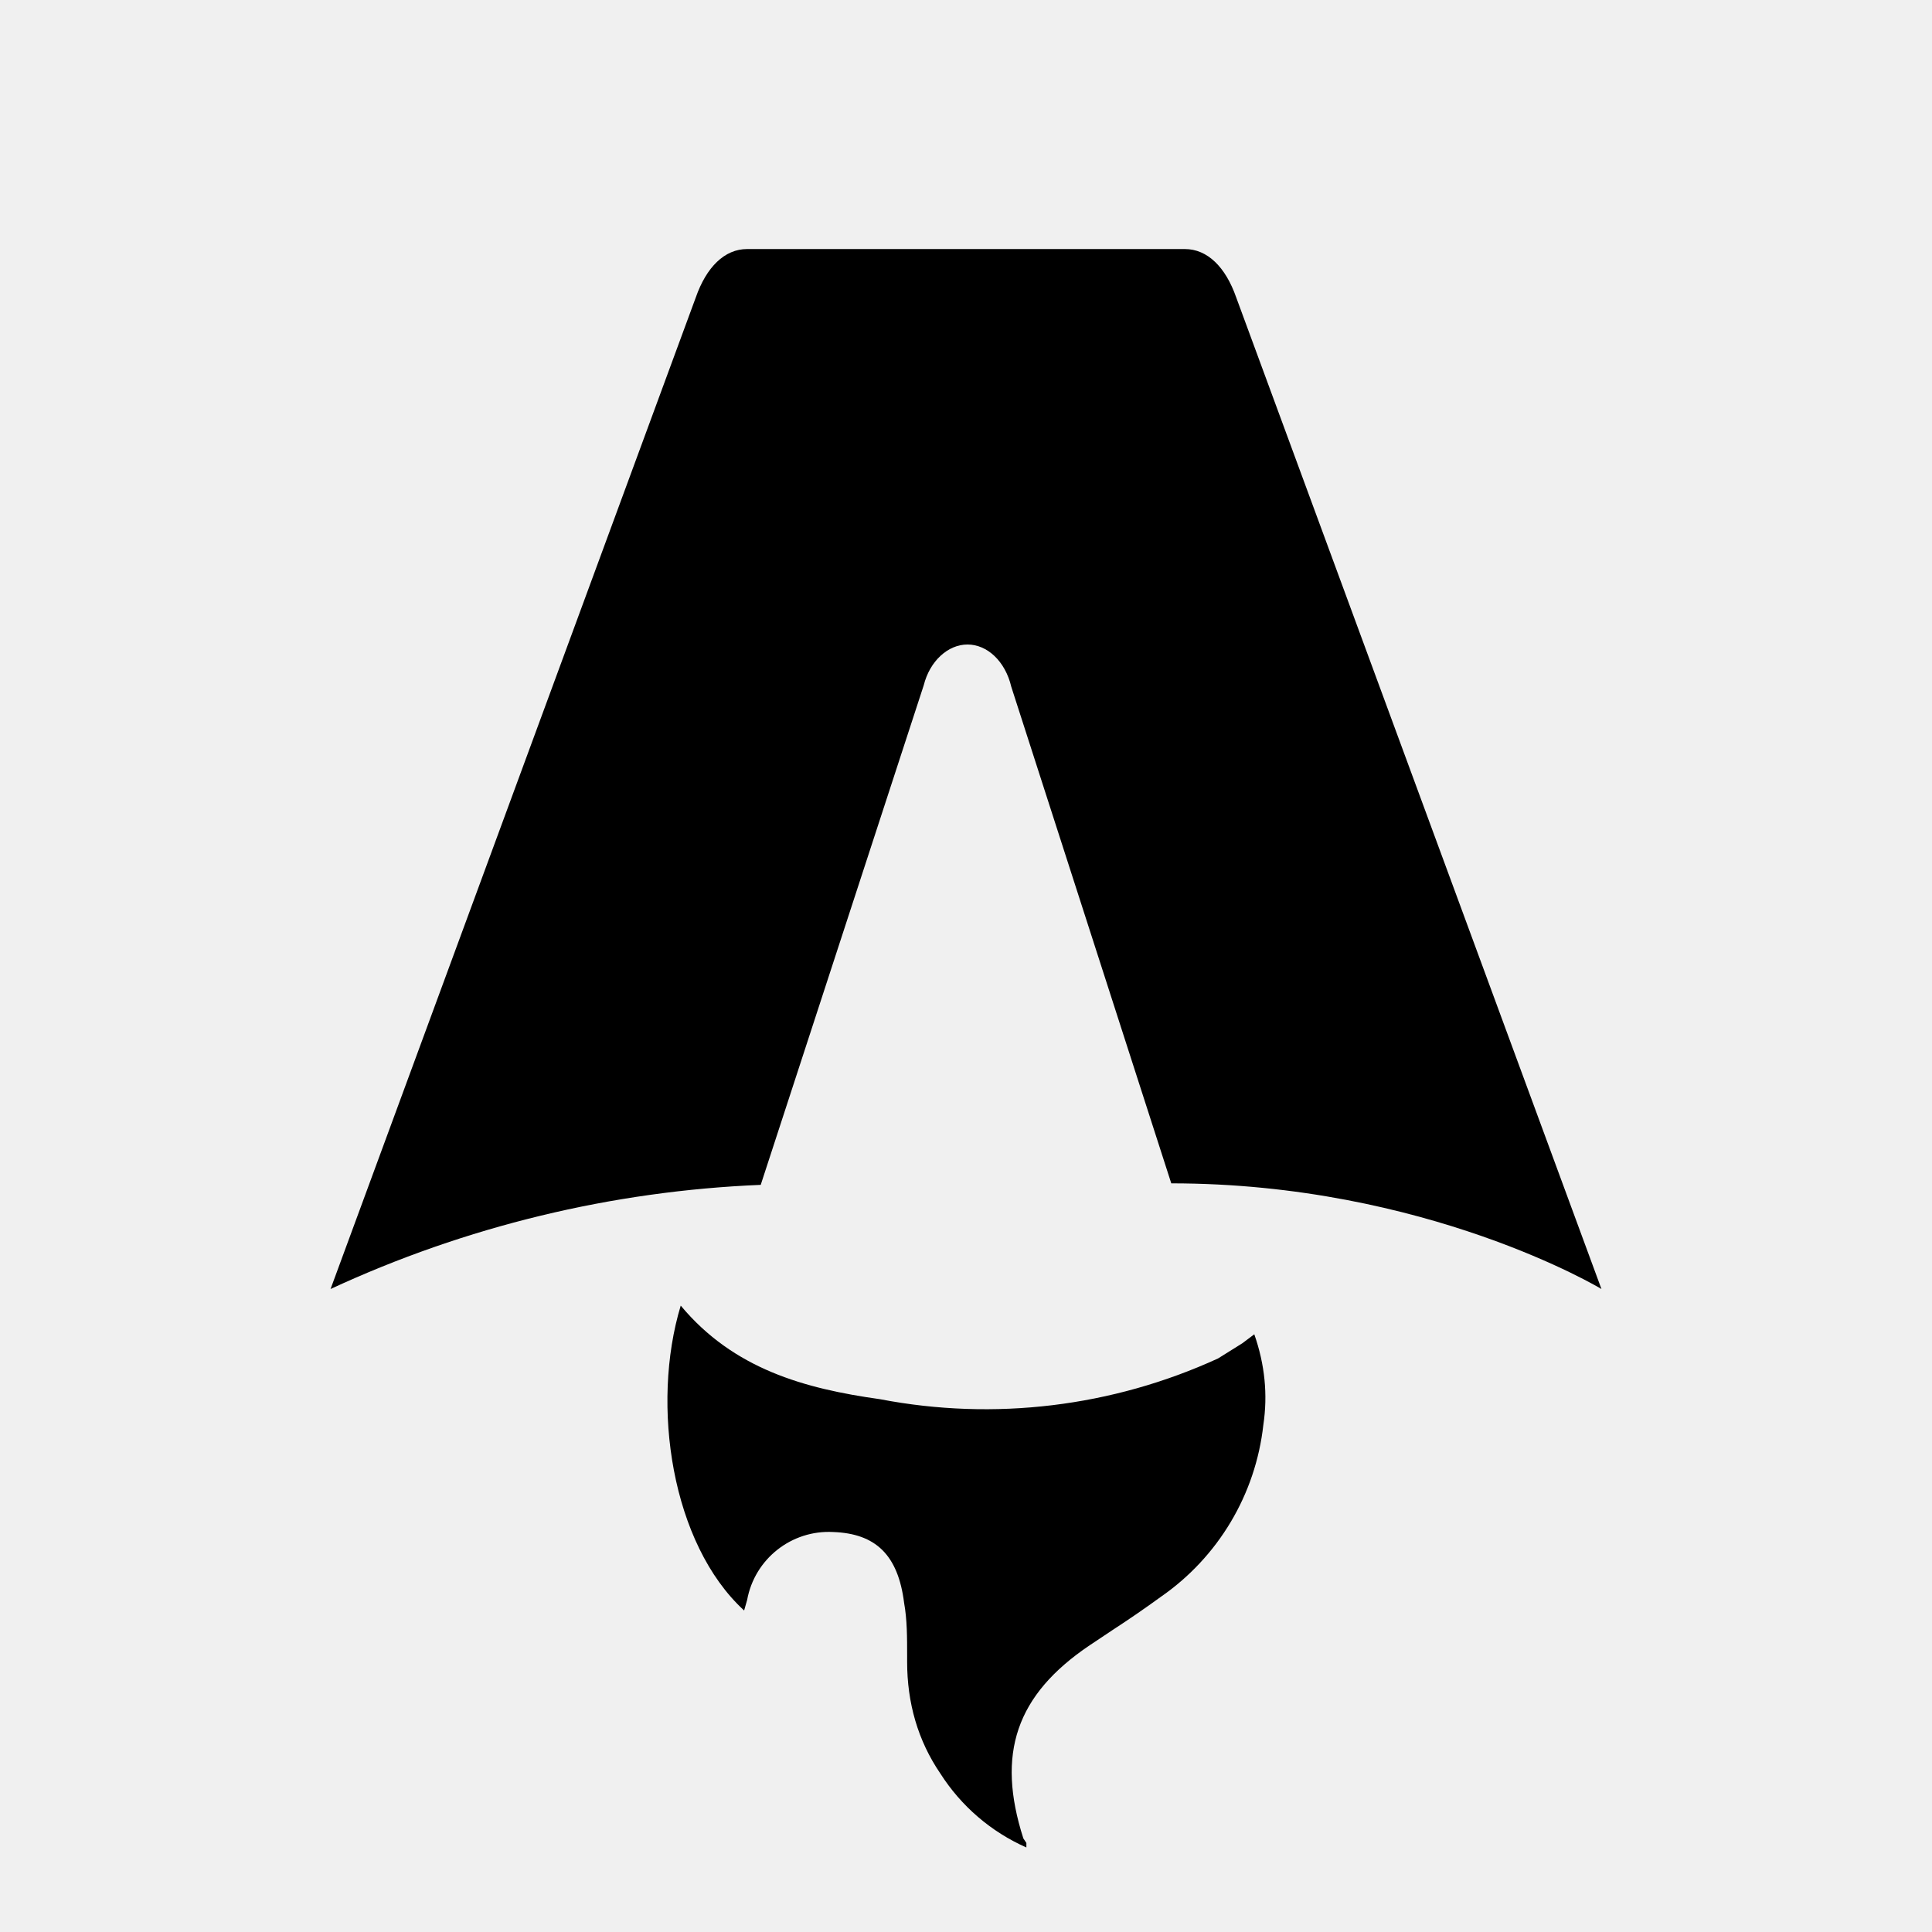
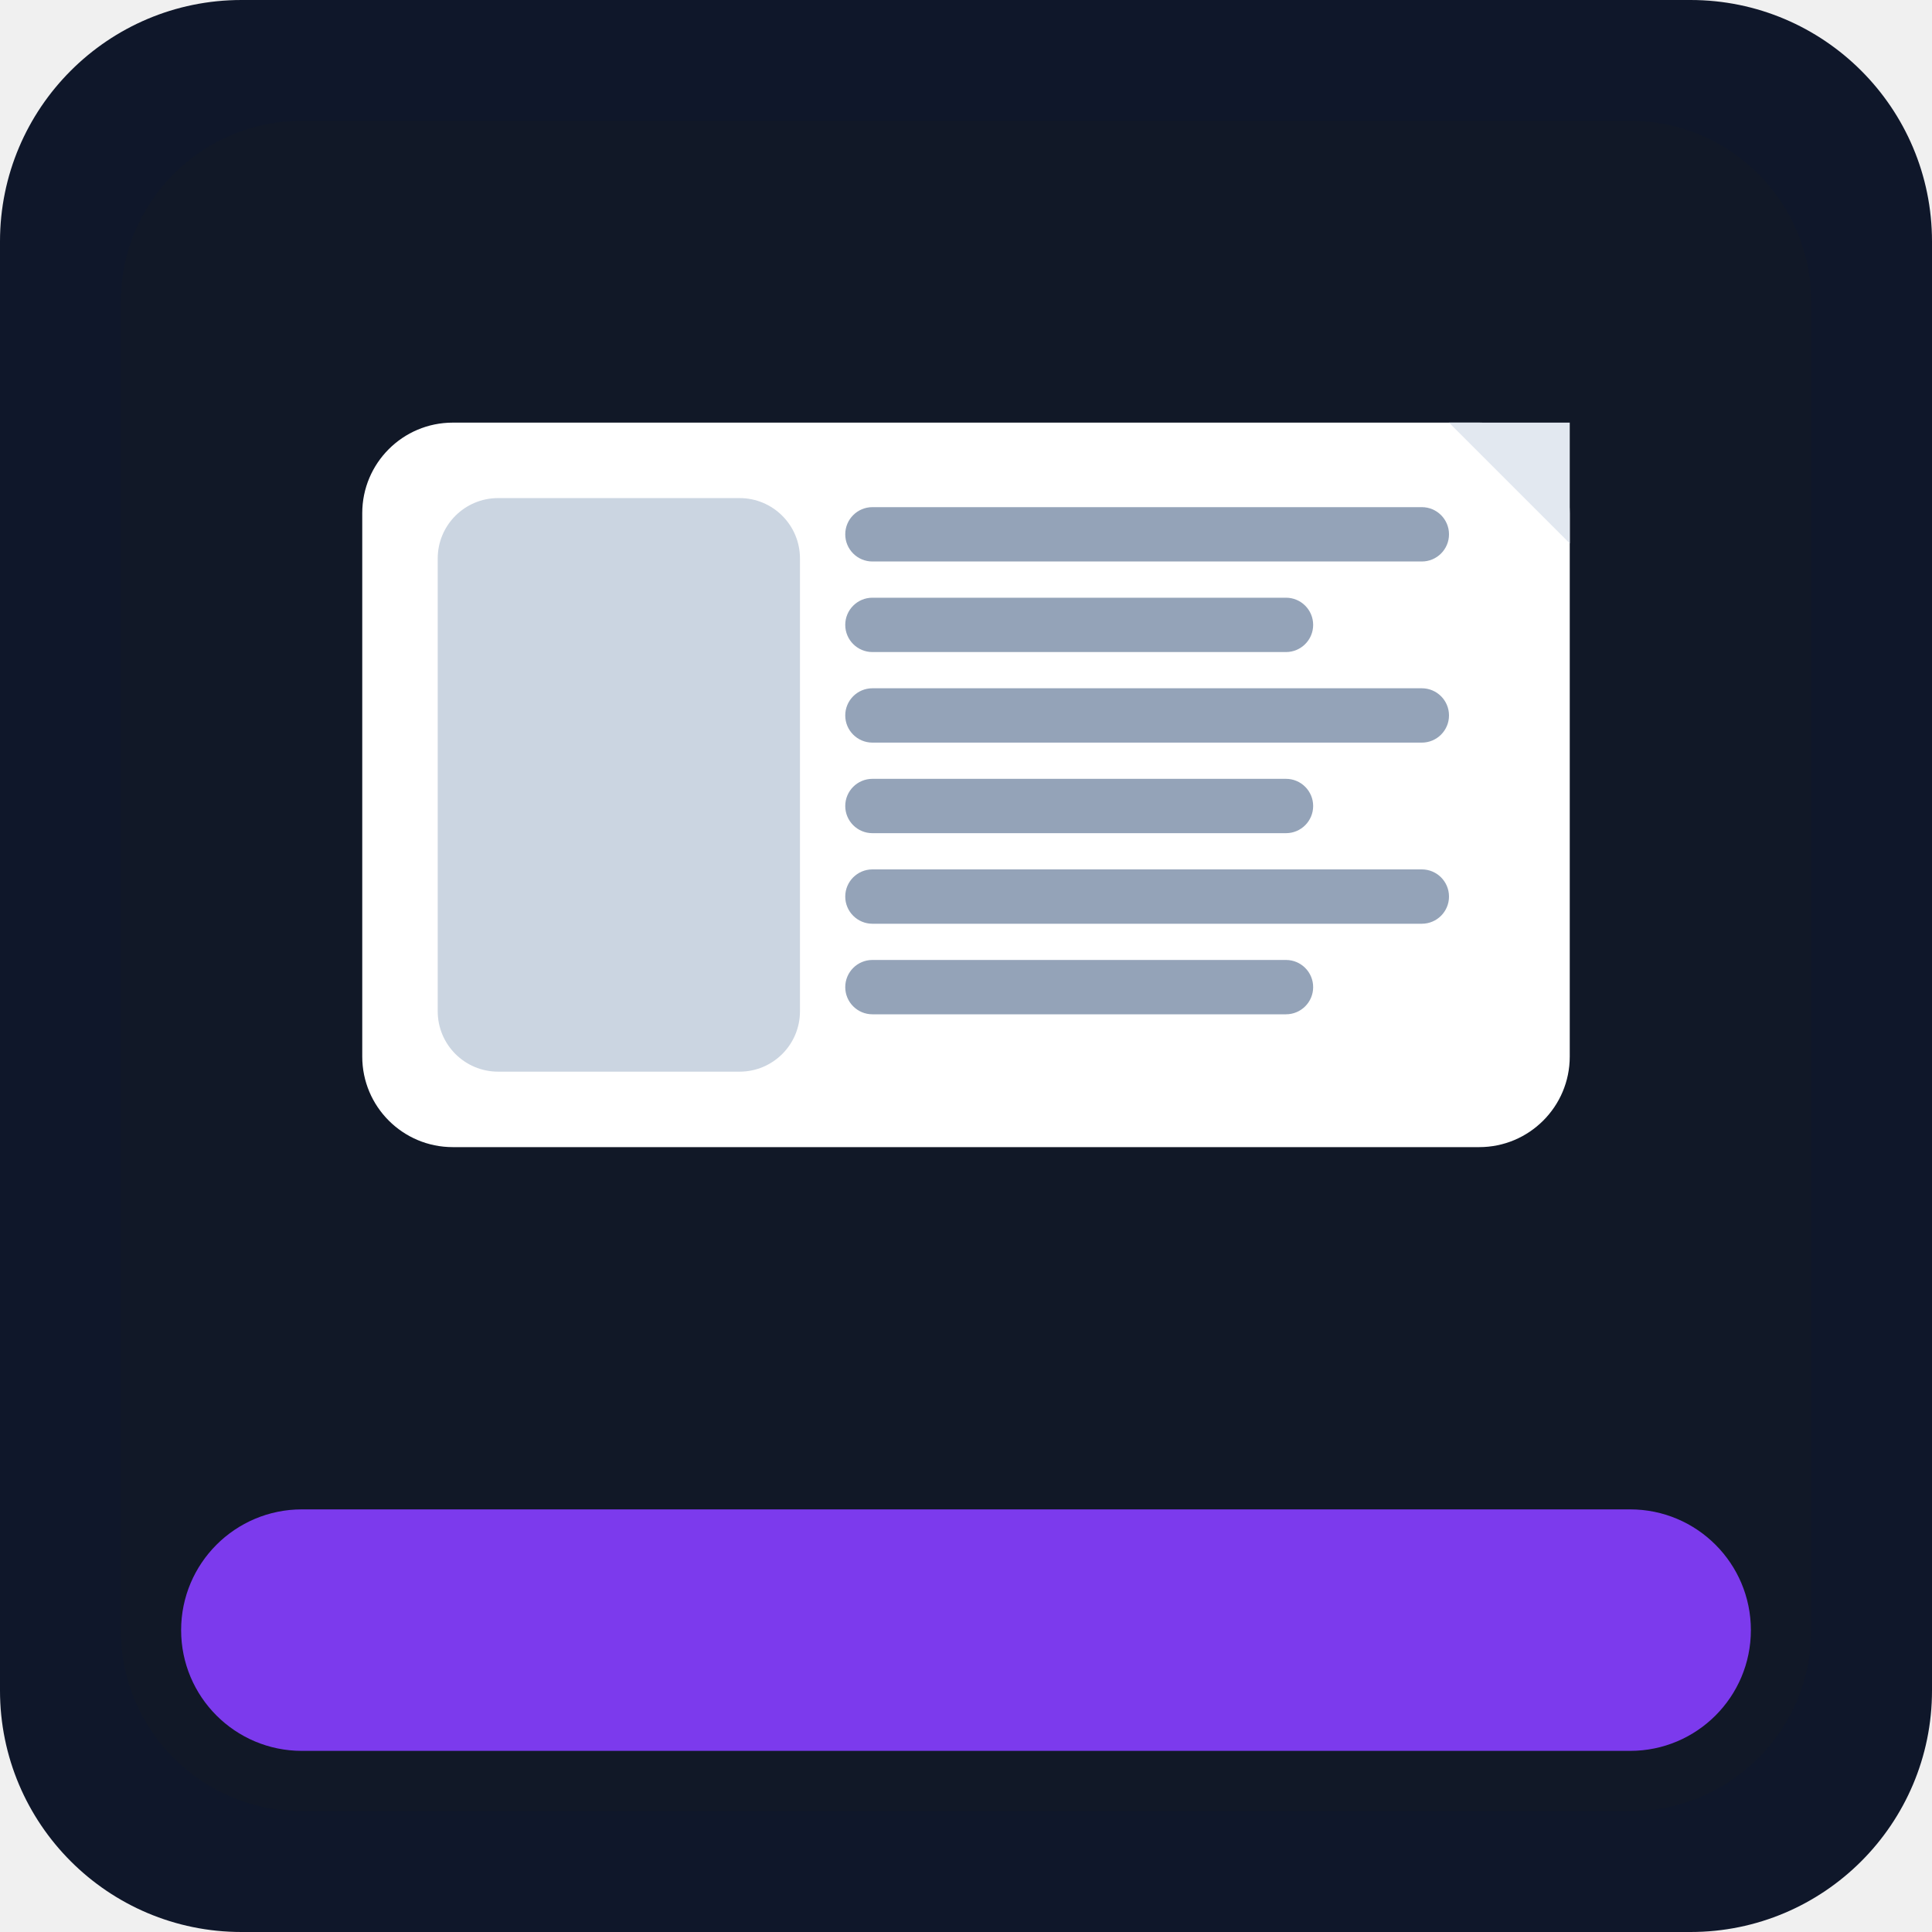
- <svg xmlns="http://www.w3.org/2000/svg" fill="none" viewBox="0 0 128 128">
-   <path d="M50.4 78.5a75.1 75.1 0 0 0-28.5 6.9l24.2-65.7c.7-2 1.9-3.2 3.4-3.2h29c1.5 0 2.7 1.2 3.4 3.2l24.2 65.7s-11.6-7-28.5-7L67 45.5c-.4-1.7-1.6-2.8-2.9-2.8-1.3 0-2.5 1.1-2.9 2.7L50.4 78.5Zm-1.1 28.2Zm-4.2-20.2c-2 6.6-.6 15.8 4.2 20.2a17.5 17.5 0 0 1 .2-.7 5.5 5.5 0 0 1 5.7-4.5c2.8.1 4.3 1.5 4.7 4.7.2 1.1.2 2.3.2 3.5v.4c0 2.7.7 5.2 2.2 7.4a13 13 0 0 0 5.7 4.9v-.3l-.2-.3c-1.8-5.6-.5-9.5 4.4-12.8l1.5-1a73 73 0 0 0 3.2-2.2 16 16 0 0 0 6.8-11.4c.3-2 .1-4-.6-6l-.8.6-1.6 1a37 37 0 0 1-22.4 2.7c-5-.7-9.7-2-13.2-6.2Z" />
-   <style>
-         path { fill: #000; }
-         @media (prefers-color-scheme: dark) {
-             path { fill: #FFF; }
-         }
+ <svg xmlns="http://www.w3.org/2000/svg" viewBox="0 0 64 64">
+   <defs>
+     <style>
+       .bg{fill:#0f172a} .card{fill:#111827} .paper{fill:#fff} .line{fill:#94a3b8} .pic{fill:#cbd5e1} .tick{fill:#7c3aed}
    </style>
+   </defs>
+   <rect class="bg" width="64" height="64" rx="8" />
+   <rect class="card" x="4" y="4" width="56" height="56" rx="6" />
+   <rect class="paper" x="12" y="14" width="40" height="24" rx="3" />
+   <polygon fill="#e2e8f0" points="48,14 52,14 52,18" />
+   <rect class="pic" x="14.5" y="16.5" width="12" height="19" rx="2" />
+   <rect class="line" x="28" y="16.8" width="20" height="1.8" rx="0.9" />
+   <rect class="line" x="28" y="19.8" width="15.5" height="1.8" rx="0.9" />
+   <rect class="line" x="28" y="22.8" width="20" height="1.8" rx="0.9" />
+   <rect class="line" x="28" y="25.8" width="15.5" height="1.8" rx="0.9" />
+   <rect class="line" x="28" y="28.8" width="20" height="1.8" rx="0.9" />
+   <rect class="line" x="28" y="31.8" width="15.5" height="1.8" rx="0.9" />
+   <rect class="tick" x="6" y="50" width="52" height="8" rx="4" />
</svg>
